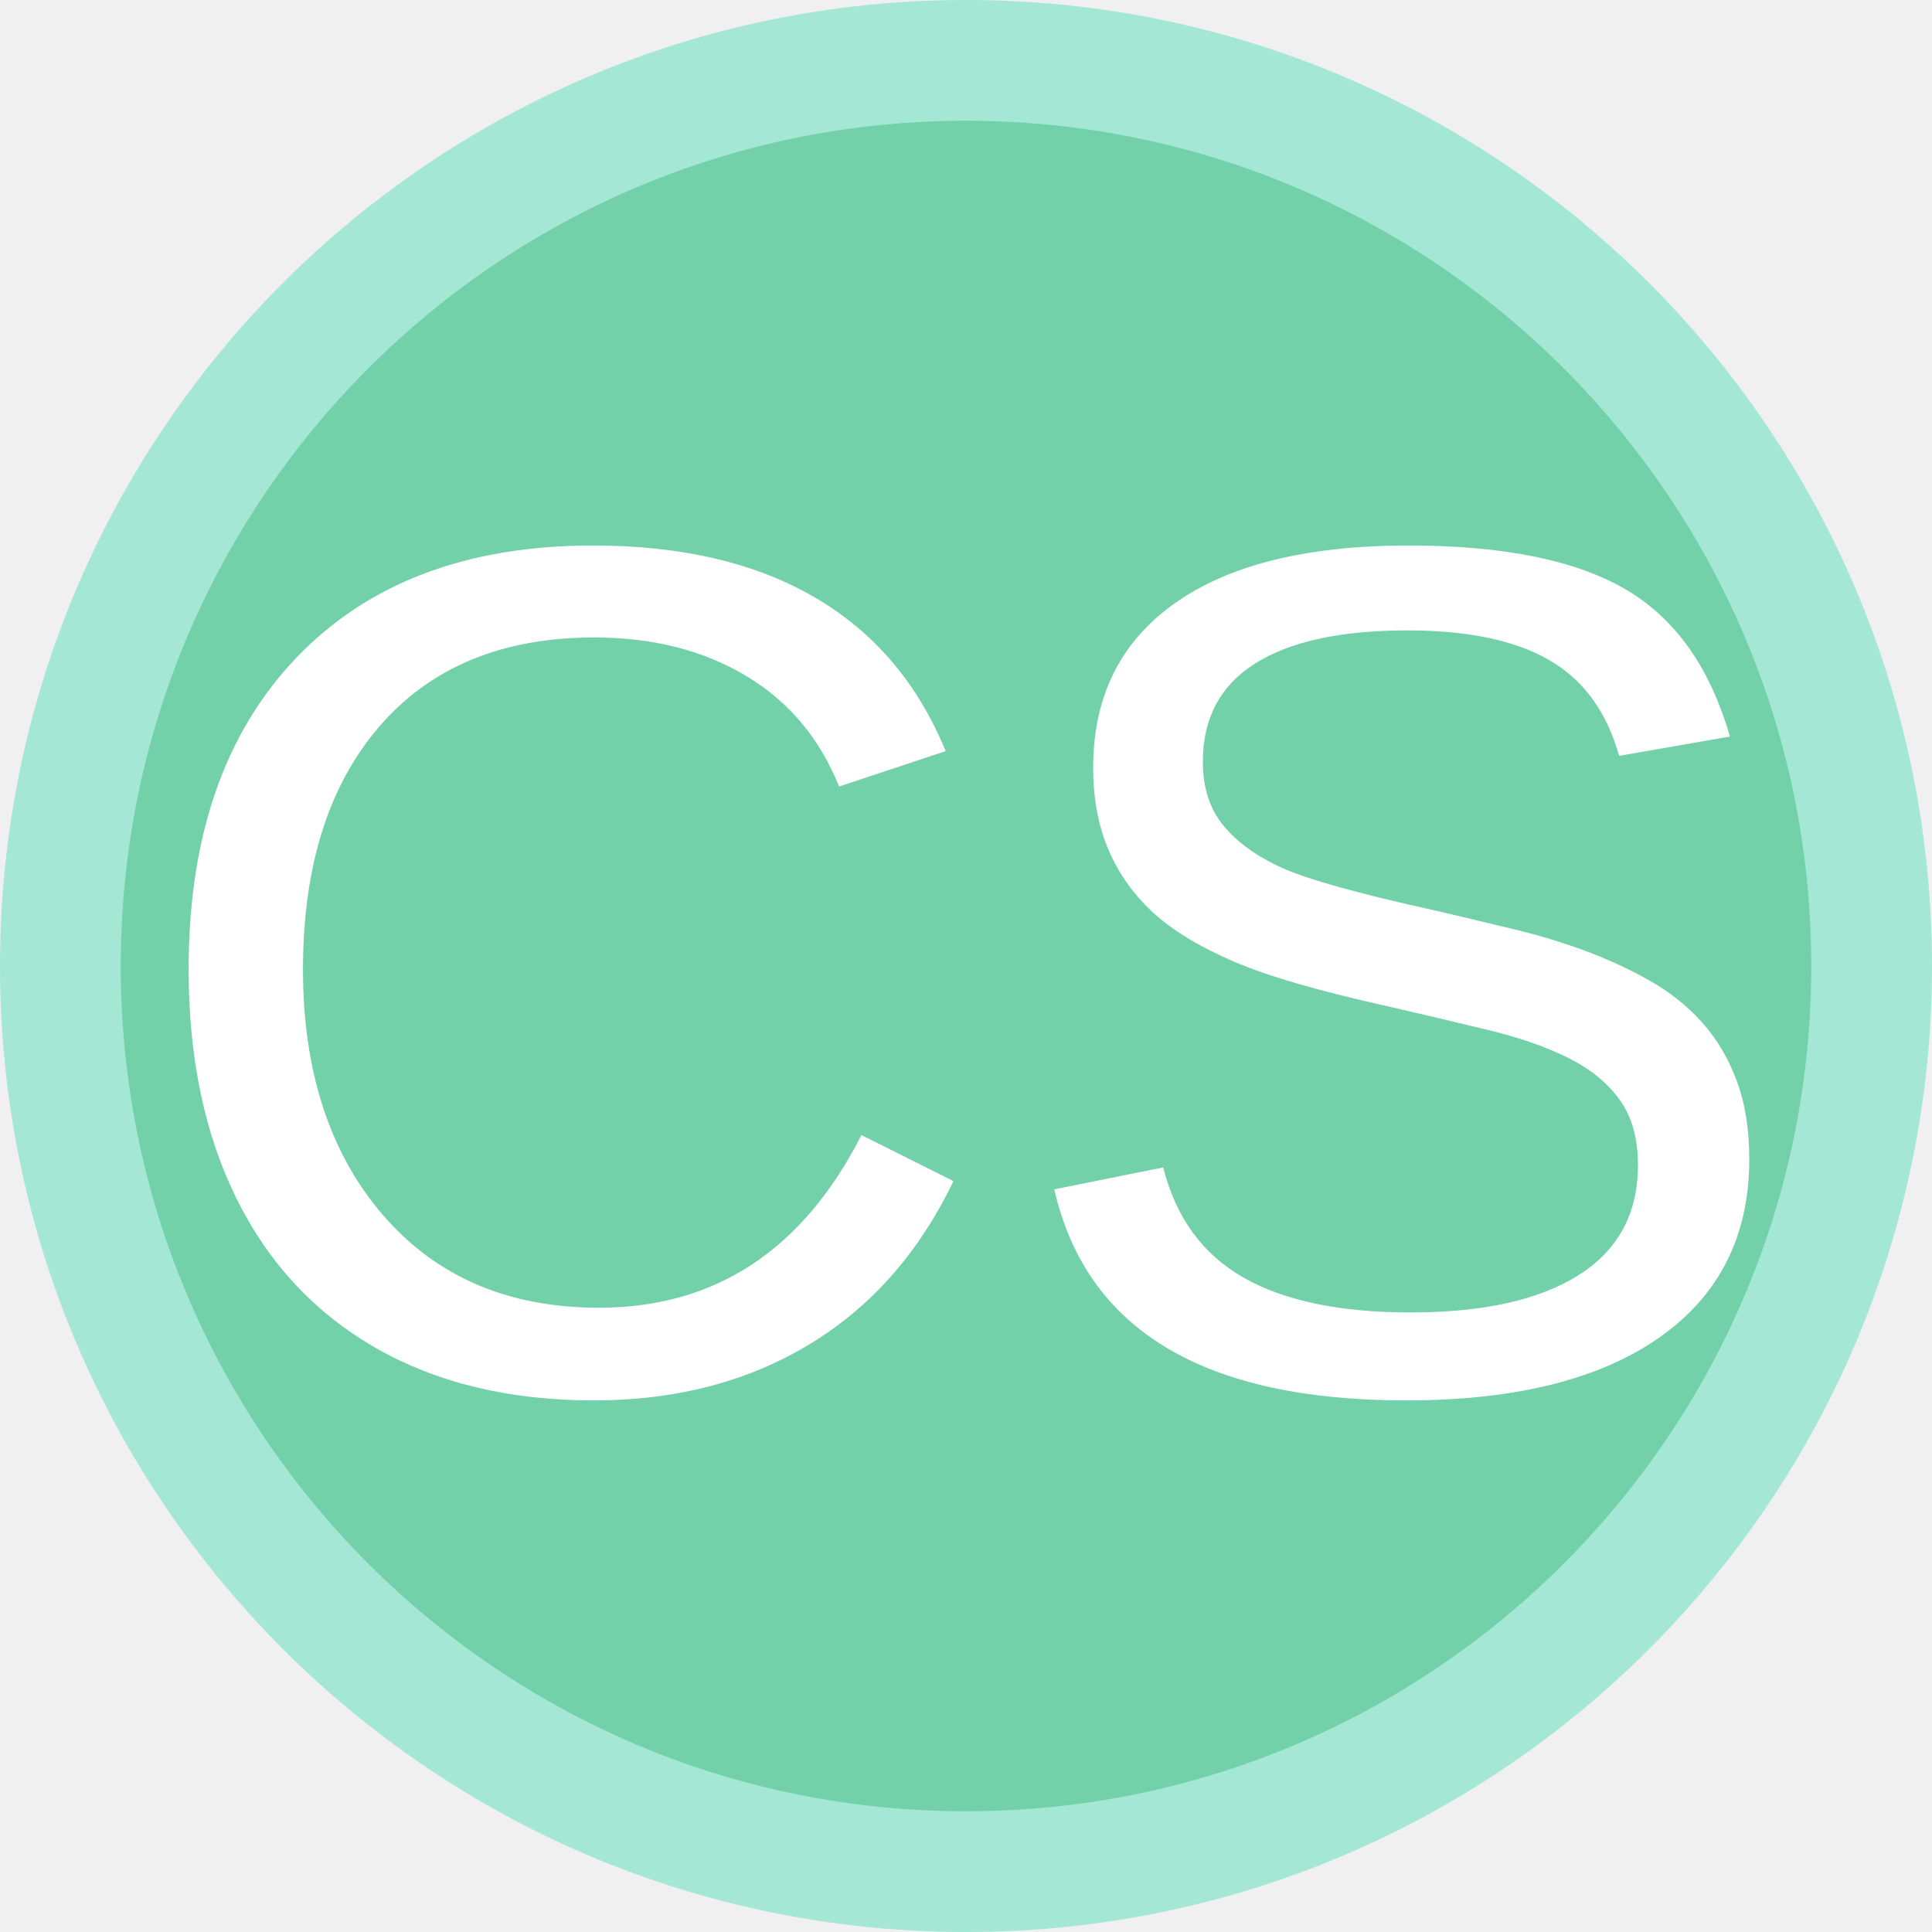
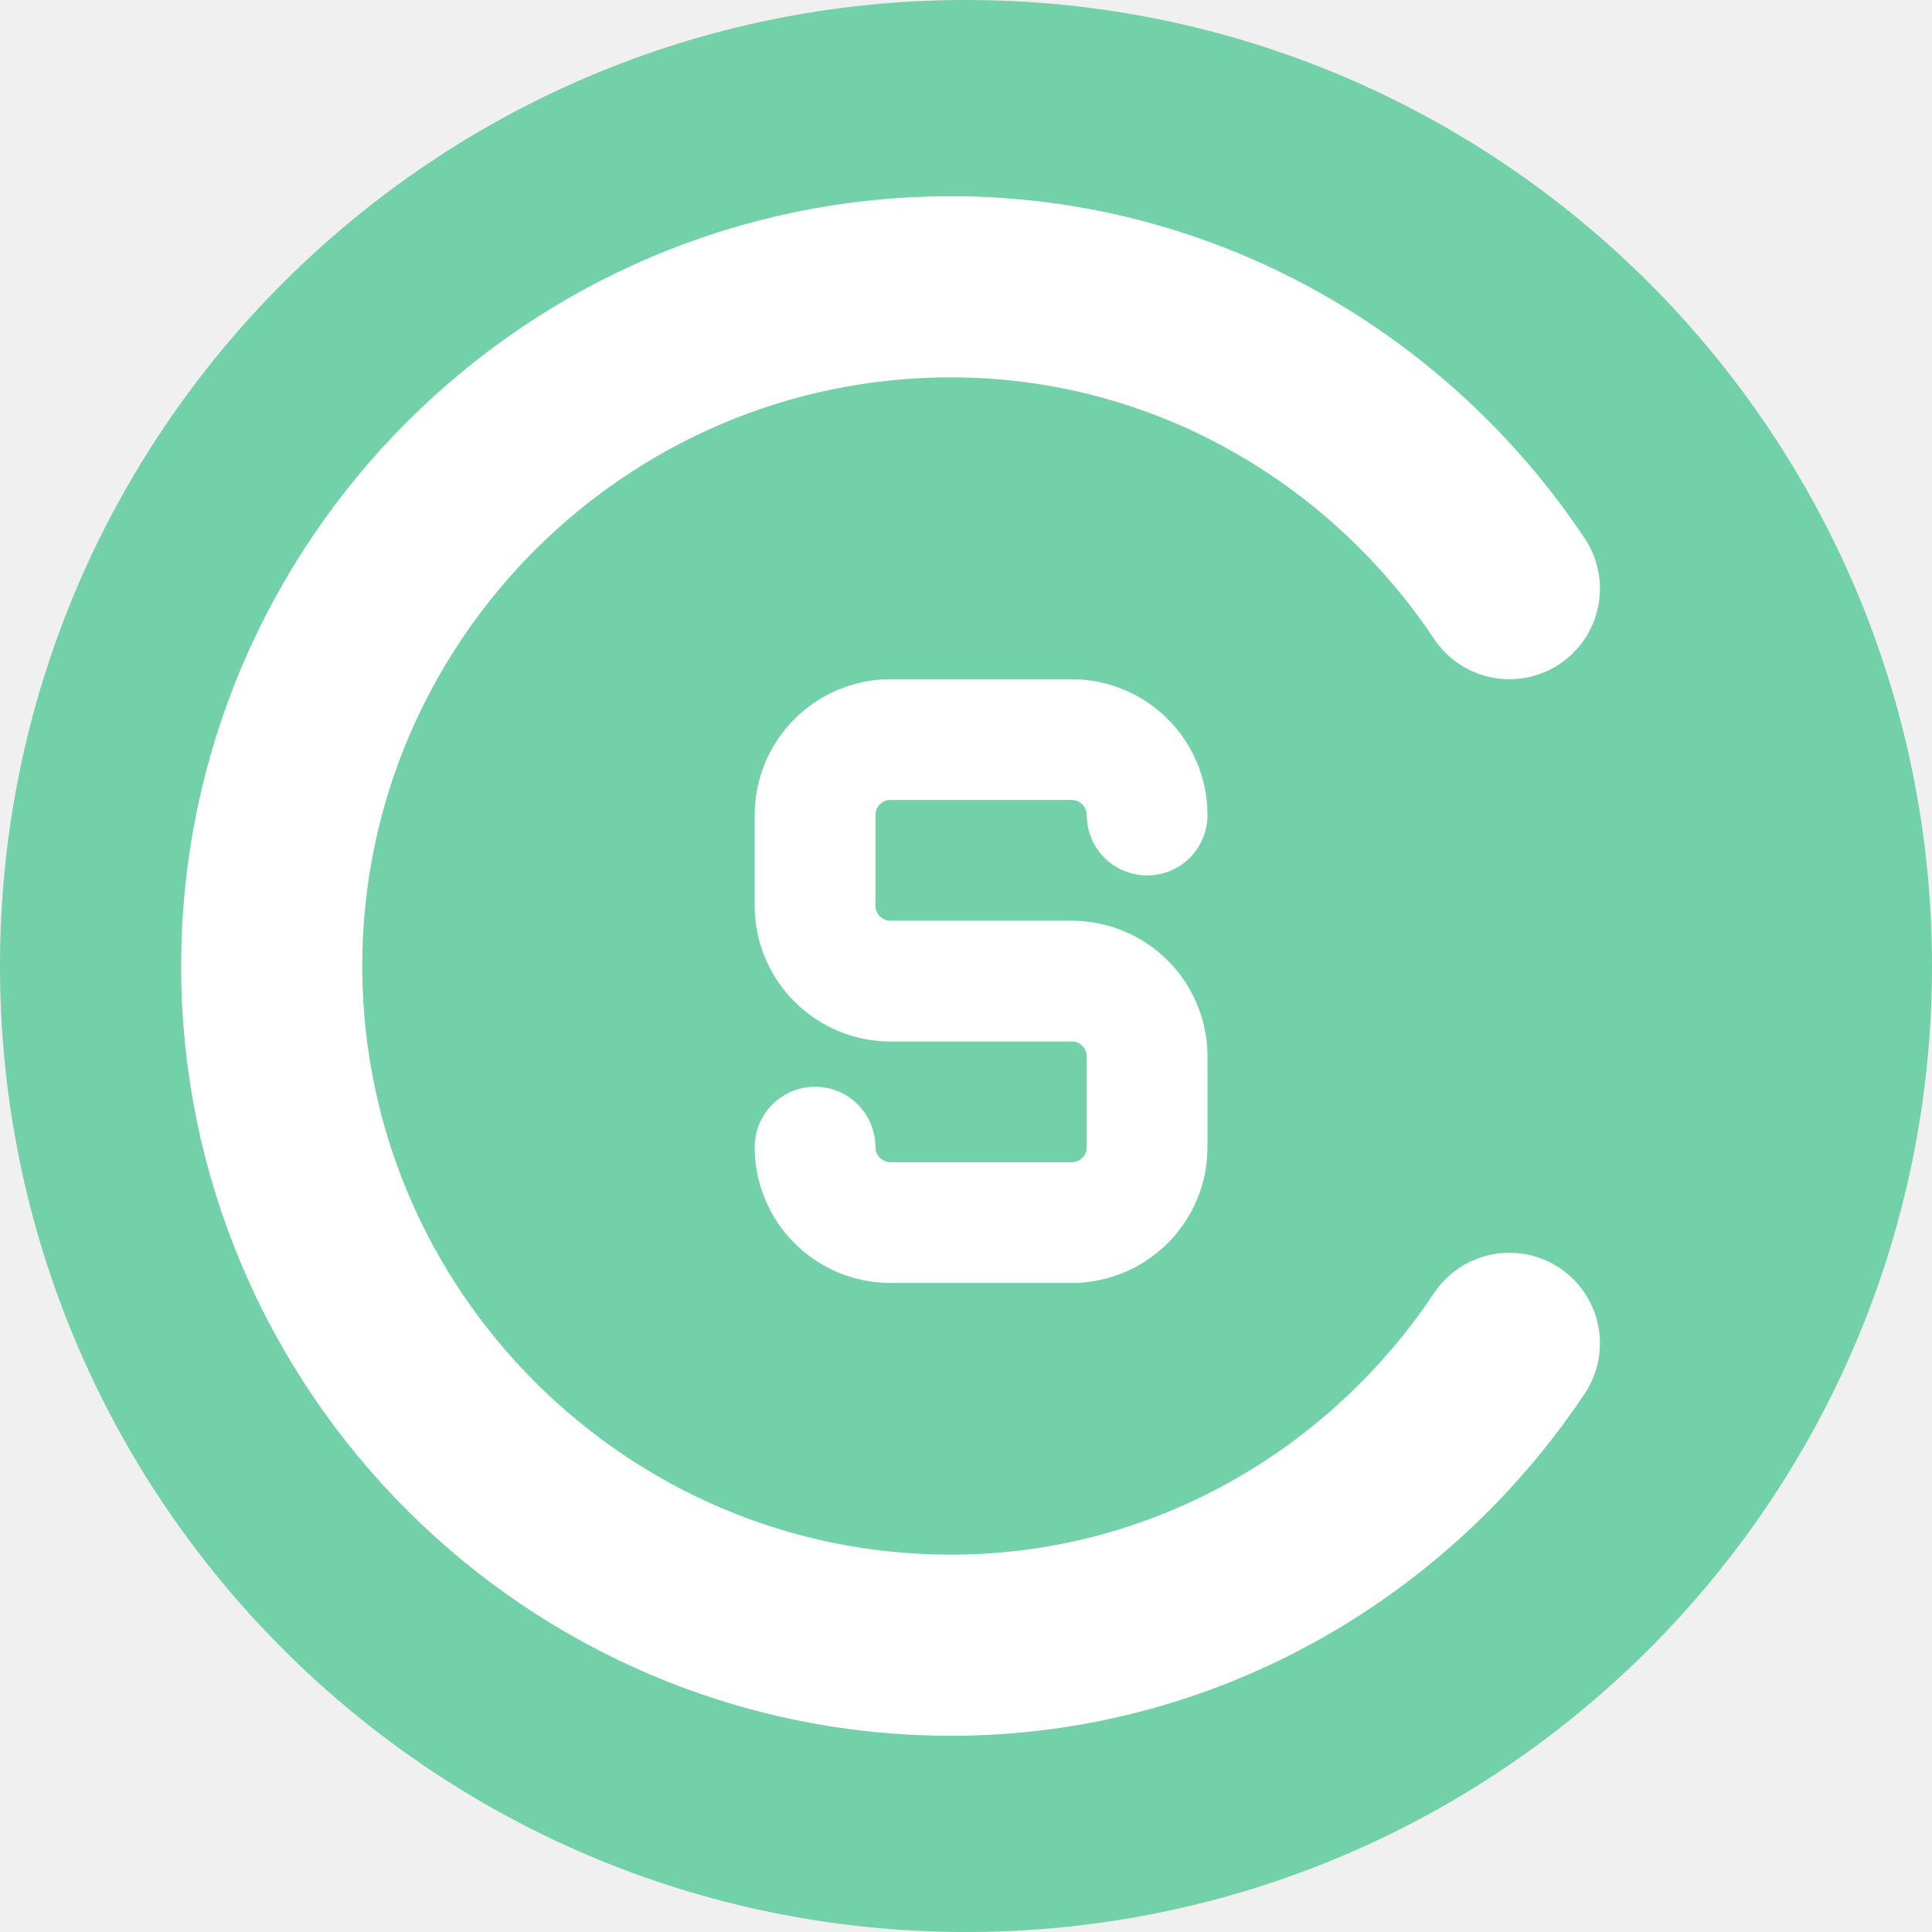
<svg xmlns="http://www.w3.org/2000/svg" width="128" height="128" viewBox="0 0 128 128">
-   <circle cx="64" cy="64" r="60" fill="#72d1a8" stroke="#a4e7d5" stroke-width="8" />
-   <text x="64" y="92" font-family="Arial" font-size="80" fill="white" text-anchor="middle">CS</text>
+   <circle cx="64" cy="64" r="64" fill="#72d1a8" />
+   <path d="M100 44c-8-12-21.6-20-37-20c-24.8 0-45 20.2-45 45s20.2 45 45 45c15.4 0 29-8 37-20" fill="none" stroke="white" stroke-width="12" stroke-linecap="round" transform="translate(0, -5)" />
+   <path d="M76 54c0-2.76-2.24-5-5-5h-12c-2.76 0-5 2.24-5 5v6c0 2.76 2.24 5 5 5h12c2.76 0 5 2.24 5 5v6c0 2.76-2.24 5-5 5h-12c-2.76 0-5-2.24-5-5" fill="none" stroke="white" stroke-width="8" stroke-linecap="round" />
</svg>
